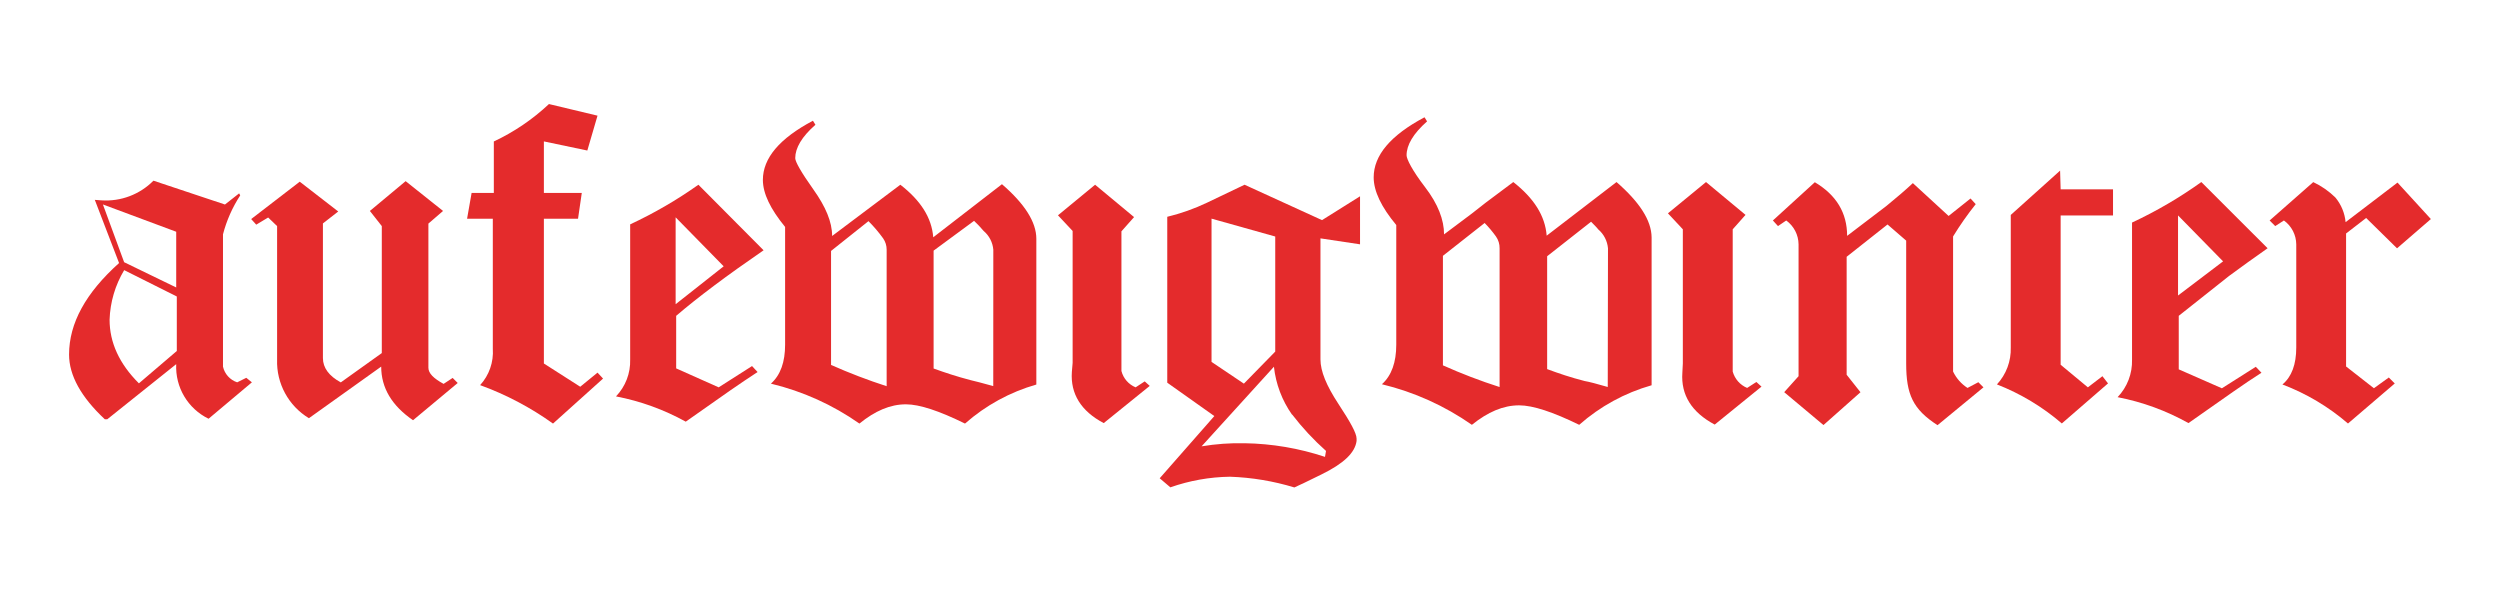
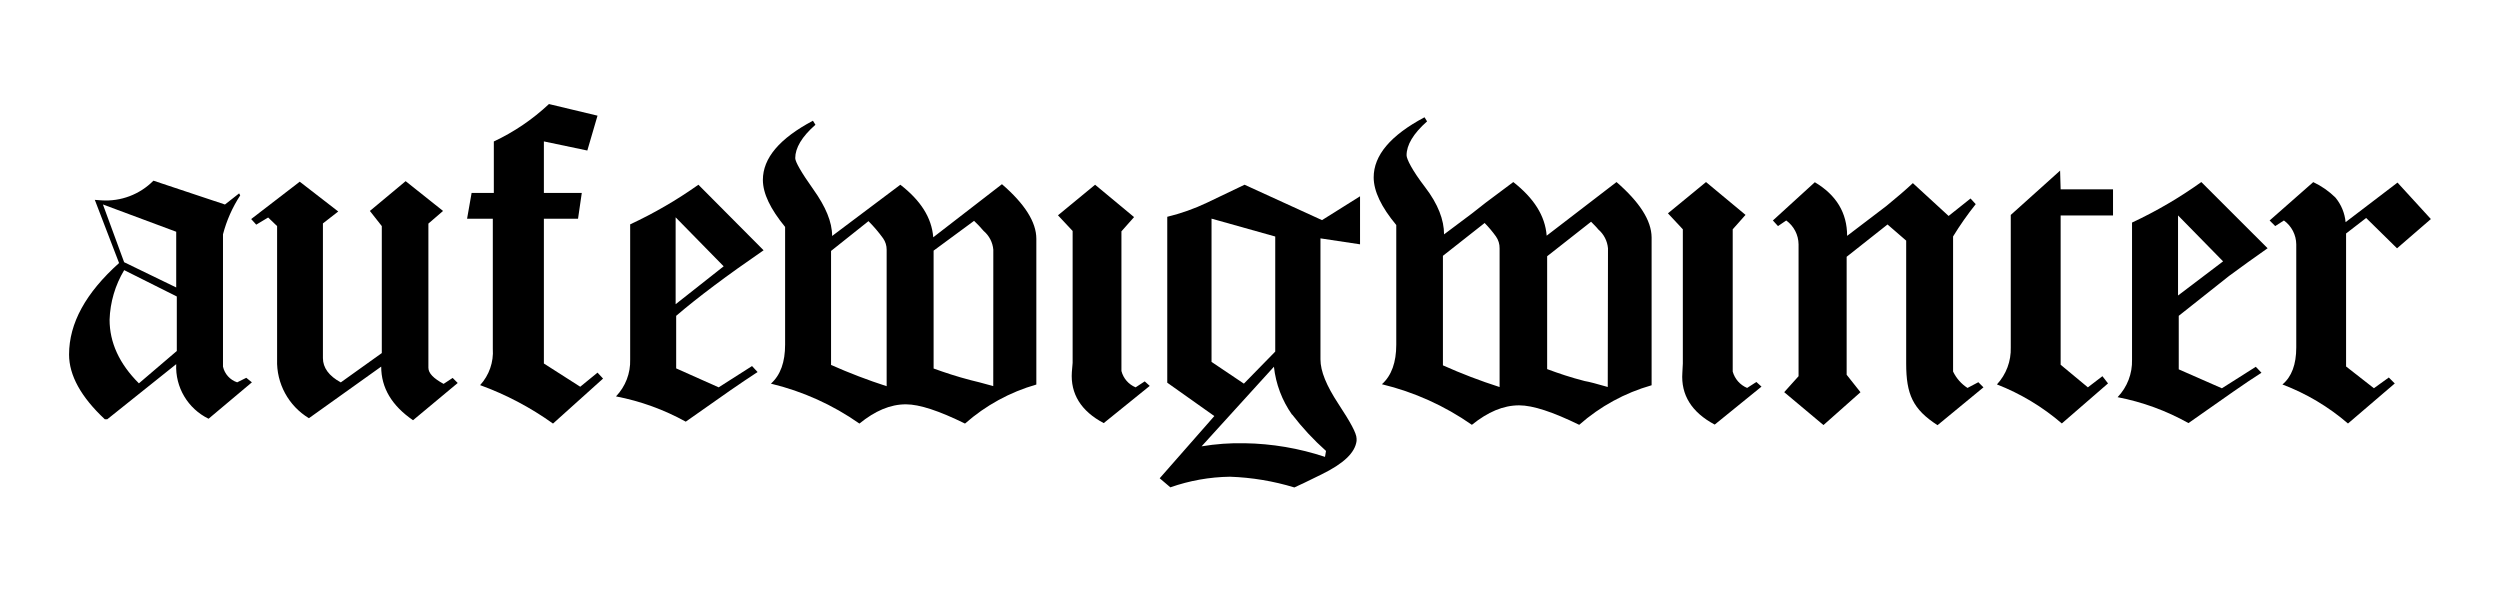
<svg xmlns="http://www.w3.org/2000/svg" id="Ebene_1" data-name="Ebene 1" viewBox="0 0 419.53 99.21">
  <defs>
-     <style>.cls-1{fill:#e42b2c;}</style>
+     <style>.cls-1{fill:#000;}</style>
  </defs>
  <path class="cls-1" d="M35,70.27a9.67,9.67,0,0,1-5.43-9.16L18,70.36h-.41c-4-3.74-6-7.38-6-10.86,0-5.26,2.8-10.35,8.39-15.36l-4.07-10.6,1.11.08a11.2,11.2,0,0,0,8.73-3.3l12,4,2.38-1.87.18.34a22.23,22.23,0,0,0-2.89,6.53V61.53a3.61,3.61,0,0,0,2.38,2.63l1.53-.76.94.76ZM29.57,38.89l-12.3-4.58L20.83,44l8.74,4.24V38.89Zm.09,10.86-8.82-4.42a17.26,17.26,0,0,0-2.45,8.32c0,3.81,1.61,7.38,4.92,10.68l6.36-5.43V49.75Z" />
  <path class="cls-1" d="M69.31,70.52c-3.56-2.45-5.34-5.43-5.34-9L51.84,70.18a11.07,11.07,0,0,1-5.34-9.84V37.94L45,36.5,43,37.7l-.85-.94,8.15-6.27,6.46,5-2.57,2V60.09c0,1.61,1,3,3,4.08l6.88-4.92V37.94l-2-2.54,6-5,6.28,5-2.46,2.12V61.7c0,.94.85,1.79,2.55,2.72l1.52-1,.85.85Z" />
  <path class="cls-1" d="M92.8,71.08a50.79,50.79,0,0,0-12.23-6.45,8.21,8.21,0,0,0,2.13-6.11V36.71H78.38l.76-4.33h3.73V23.74a35.55,35.55,0,0,0,9.25-6.28l8.15,1.95-1.71,5.85-7.29-1.53v8.65h6.36L97,36.71H91.27V61l6.1,3.9,2.9-2.37.93,1Z" />
  <path class="cls-1" d="M113.47,53v8.82L120.6,65l5.6-3.57.93,1c-1.44.93-3,2-4.66,3.14l-7.39,5.19a39.71,39.71,0,0,0-11.71-4.24,8.55,8.55,0,0,0,2.38-6.19V37.65A73.26,73.26,0,0,0,117.2,31l10.94,11C122,46.22,117.12,49.87,113.47,53Zm-.09-16.53V51.05l8.06-6.36Z" />
  <path class="cls-1" d="M161.94,71.08c-4.33-2.13-7.63-3.23-9.92-3.23-2.63,0-5.18,1.1-7.8,3.23a43.51,43.51,0,0,0-14.85-6.7c1.62-1.45,2.38-3.65,2.38-6.53V38.08c-2.46-3-3.73-5.61-3.73-7.89q0-5.48,8.4-9.93l.42.68c-2.29,2-3.39,3.9-3.39,5.6,0,.6,1,2.38,3.05,5.26s3.14,5.43,3.14,7.8L151.09,31c3.39,2.63,5.26,5.51,5.52,8.82l11.53-8.91c3.82,3.3,5.77,6.36,5.77,9.16V64.53A31,31,0,0,0,161.94,71.08ZM148.79,41.9A3.28,3.28,0,0,0,148.2,40a23.61,23.61,0,0,0-2.46-2.89l-6.28,5V61.24a95,95,0,0,0,9.33,3.57Zm17.9,0a4.63,4.63,0,0,0-1.62-3.14,20.81,20.81,0,0,0-1.61-1.7l-6.79,5V61.84c1.87.68,3.9,1.35,6.2,1.95.76.16,2,.51,3.81,1Z" />
  <path class="cls-1" d="M185.22,71c-3.82-2-5.6-4.93-5.35-8.57L180,60.9V38.76l-2.46-2.63L183.77,31l6.54,5.43-2.12,2.39V62.26A4.06,4.06,0,0,0,190.57,65l1.53-1,.84.76Z" />
  <path class="cls-1" d="M221.59,40V60.3c0,2,1,4.41,3,7.46s3.06,4.93,3.06,5.85V74c-.26,2-2.21,3.81-5.86,5.6-5.47,2.67-1.53.76-4.58,2.2A42,42,0,0,0,206.4,80a31.52,31.52,0,0,0-10,1.78l-1.79-1.52,9.17-10.44-7.9-5.6V36.38A34.35,34.35,0,0,0,202.58,34L208.85,31l13,5.94,6.38-4V41Zm-4.76,29.6a17.21,17.21,0,0,1-3.05-8.06L201.64,74.9a38.78,38.78,0,0,1,7.22-.52,44.9,44.9,0,0,1,13.49,2.29l.17-1A44.43,44.43,0,0,1,216.83,69.55ZM214,39.69l-10.69-3V60.73l5.43,3.65L214,59Z" />
  <path class="cls-1" d="M374.06,46.31c2-1.46,4.1-3,6.47-4.65L369.41,30.55a73.18,73.18,0,0,1-11.63,6.8v23a8.74,8.74,0,0,1-2.42,6.3A39.72,39.72,0,0,1,367.25,71l7.5-5.26c1.72-1.21,3.28-2.24,4.75-3.19l-.95-1-5.69,3.61-7.24-3.18V53Zm-1-2.45-7.56,5.73V36.15Z" />
  <path class="cls-1" d="M271.27,30.55l-11.72,9c-.26-3.36-2.15-6.29-5.6-9l-4.63,3.46v0L247,35.83l-4.67,3.5c0-2.42-1-5.08-3.19-7.93s-3.1-4.73-3.1-5.34c0-1.72,1.11-3.63,3.44-5.69l-.43-.69q-8.53,4.53-8.53,10.08c0,2.33,1.29,5,3.79,8V57.85c0,2.93-.78,5.17-2.41,6.63A44.58,44.58,0,0,1,247,71.29c2.67-2.15,5.25-3.27,7.93-3.27,2.32,0,5.68,1.12,10.08,3.27a31.27,31.27,0,0,1,12.15-6.64V39.83C277.13,37,275.15,33.92,271.27,30.55ZM251.62,64.94a91.23,91.23,0,0,1-9.48-3.63V42.93l7-5.51a19.32,19.32,0,0,1,1.9,2.26,3.36,3.36,0,0,1,.61,2V64.94Zm18.18,0c-1.81-.52-3.1-.87-3.88-1-2.32-.59-4.39-1.29-6.29-2V43L267,37.21c.47.48,1,1,1.2,1.28a4.72,4.72,0,0,1,1.64,3.18Z" />
  <path class="cls-1" d="M293.19,65.1a4.19,4.19,0,0,1-2.42-2.75V38.48l2.15-2.42-6.63-5.51L279.9,35.8l2.5,2.68V61l-.08,1.55c-.26,3.71,1.55,6.64,5.43,8.7l7.85-6.37-.86-.78Z" />
  <path class="cls-1" d="M330.17,65.1a6.74,6.74,0,0,1-2.42-2.75V39.68a52.64,52.64,0,0,1,3.8-5.42l-.87-.95L327,36.24l-6-5.51c-1.2,1.13-2.71,2.42-4.46,3.85l-6.57,5q0-5.78-5.42-9L297.51,37l.86.94,1.38-.94a5,5,0,0,1,2.07,4V63.13l-2.41,2.68L306,71.33l6.21-5.51-2.32-2.93V43.09l6.86-5.42,3.13,2.71V61c0,5.18,1.12,7.68,5.26,10.35L332.85,65l-.86-.86Z" />
  <path class="cls-1" d="M345.71,28.63l-8.28,7.44V58.3a8.72,8.72,0,0,1-2.32,6.21A37.76,37.76,0,0,1,346,71.06l7.75-6.72-.94-1.21L350.37,65l-4.57-3.79V36.16h8.79V31.77H345.8Z" />
  <path class="cls-1" d="M397.07,36.58l5.18,5.09,5.68-4.91-5.6-6.12-8.71,6.64a7.54,7.54,0,0,0-1.72-4.14,13.49,13.49,0,0,0-3.71-2.58L380.87,37l.94.94,1.46-.94a5,5,0,0,1,2.07,4V58.31q0,4.27-2.32,6.21a36.79,36.79,0,0,1,11,6.55l7.85-6.72-1-1-2.5,1.8L393.7,61.5V39.18Z" />
</svg>
